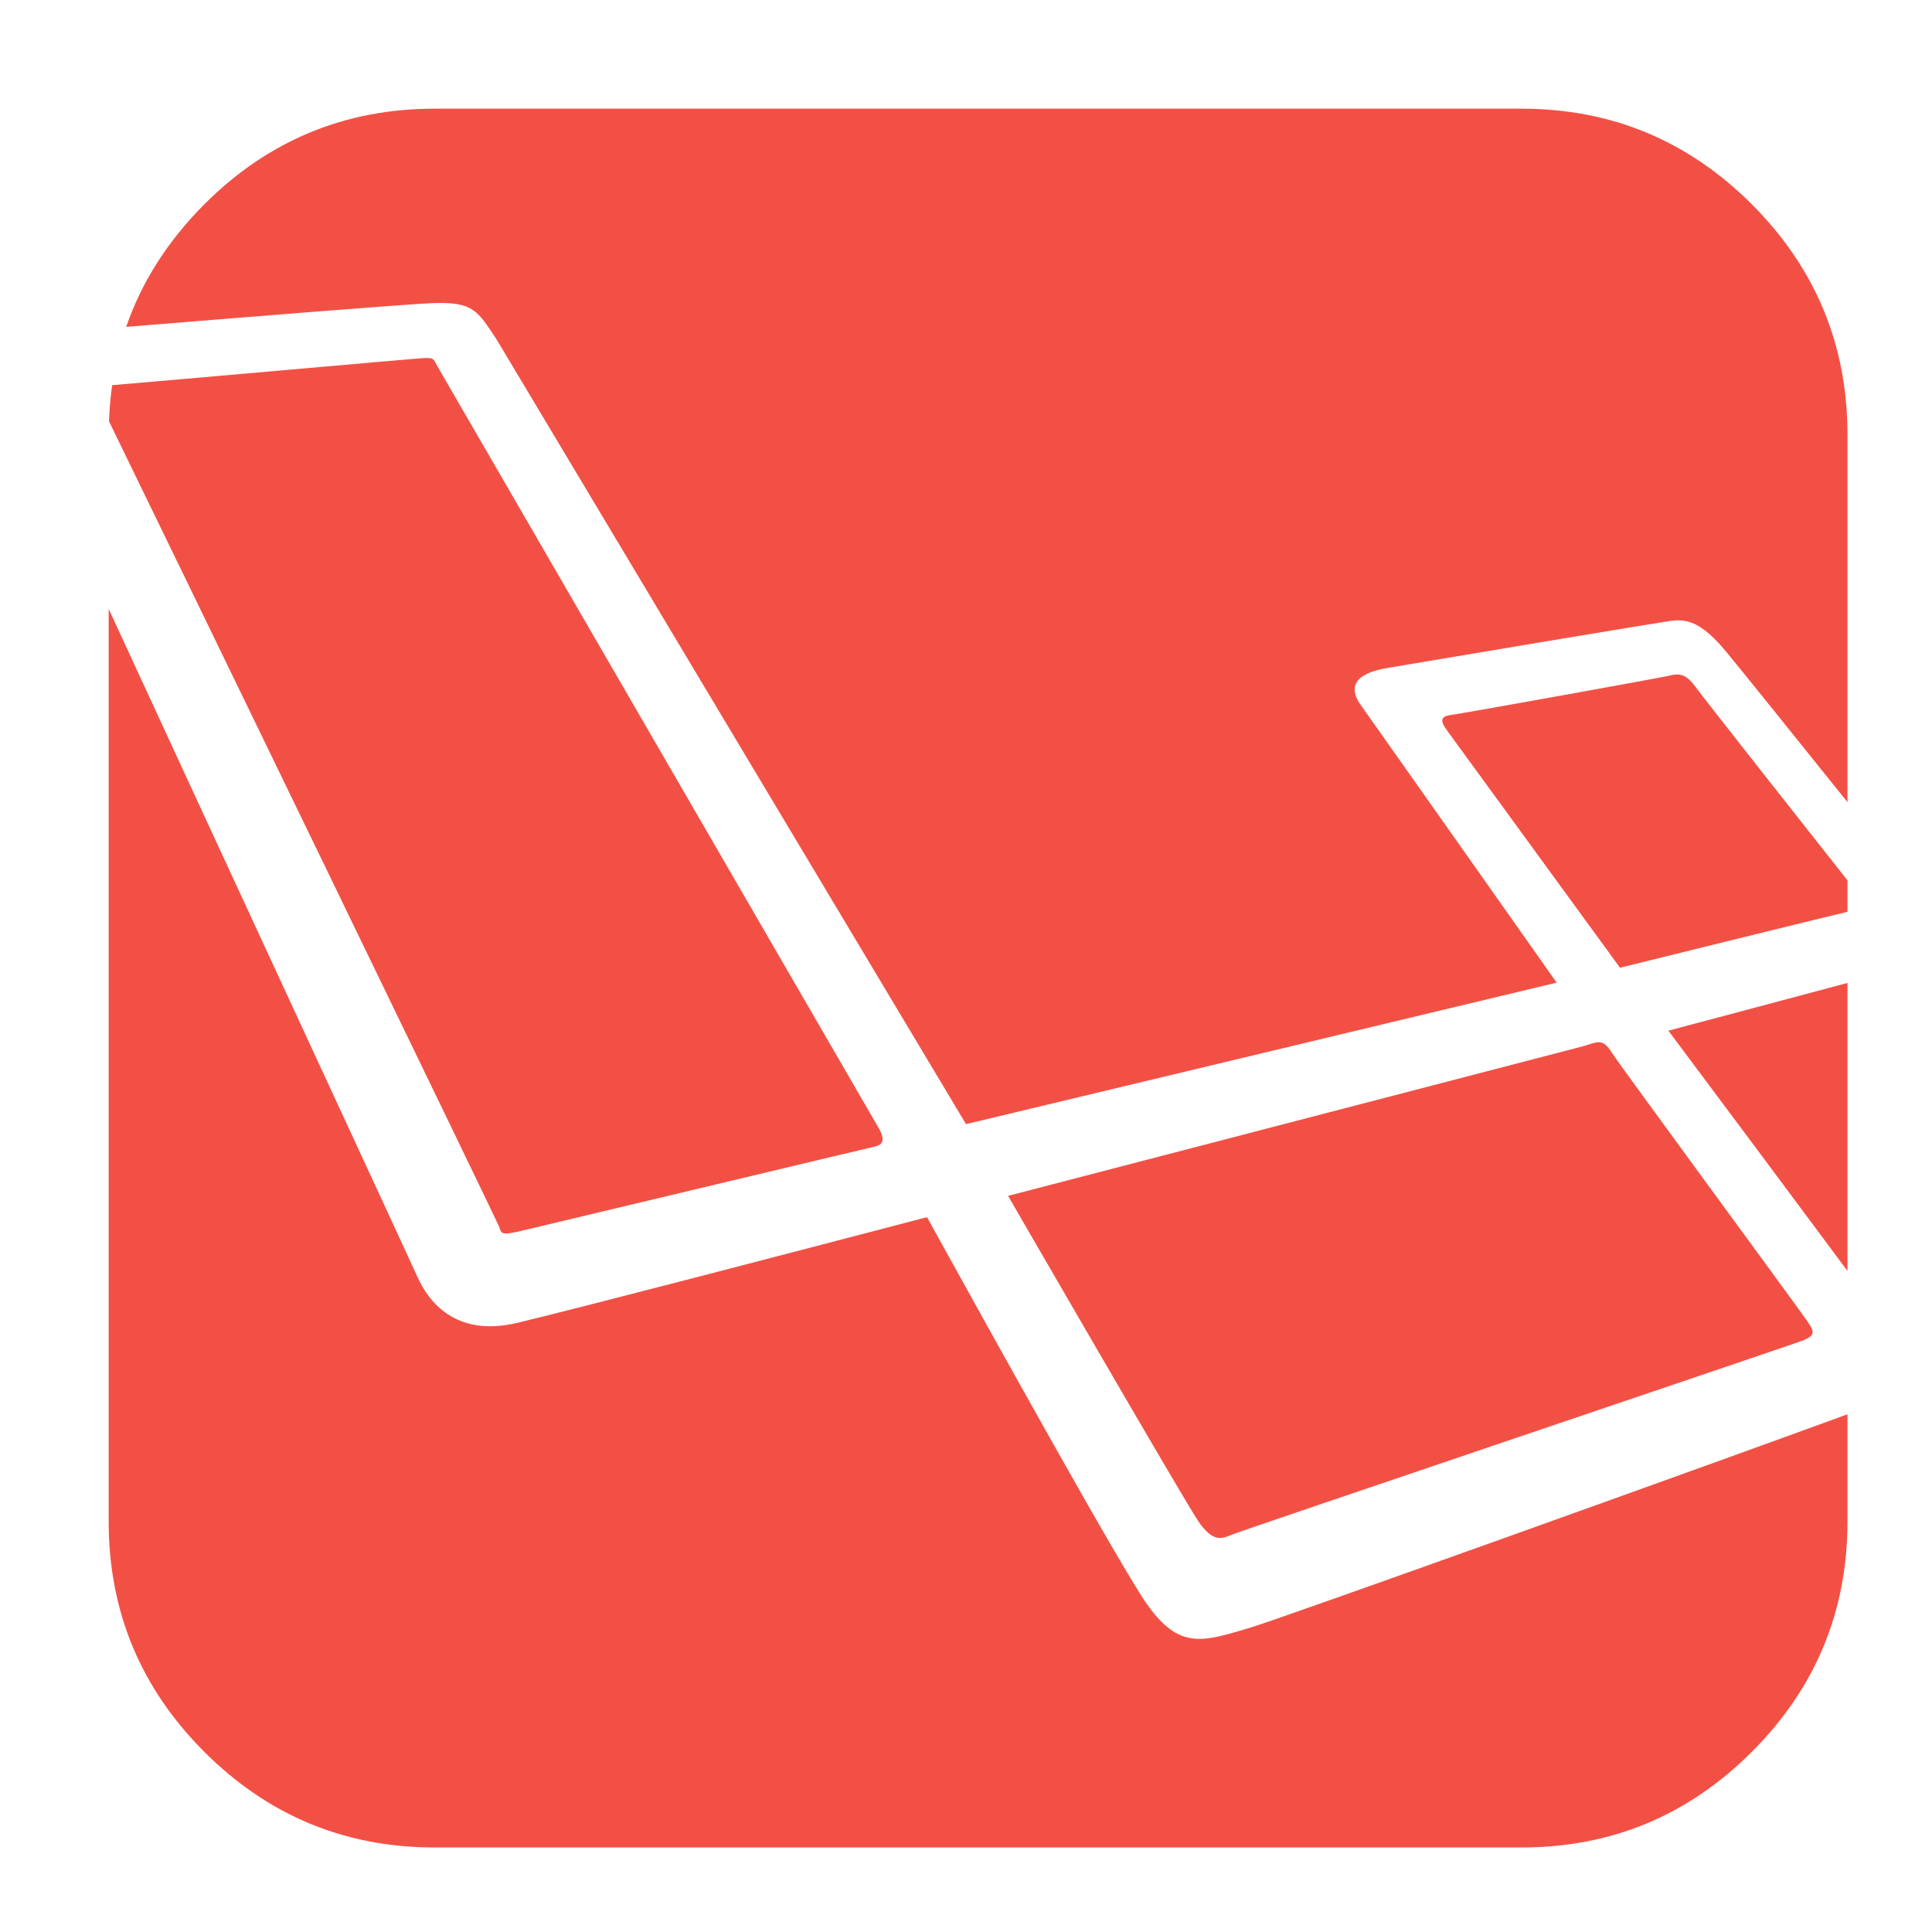
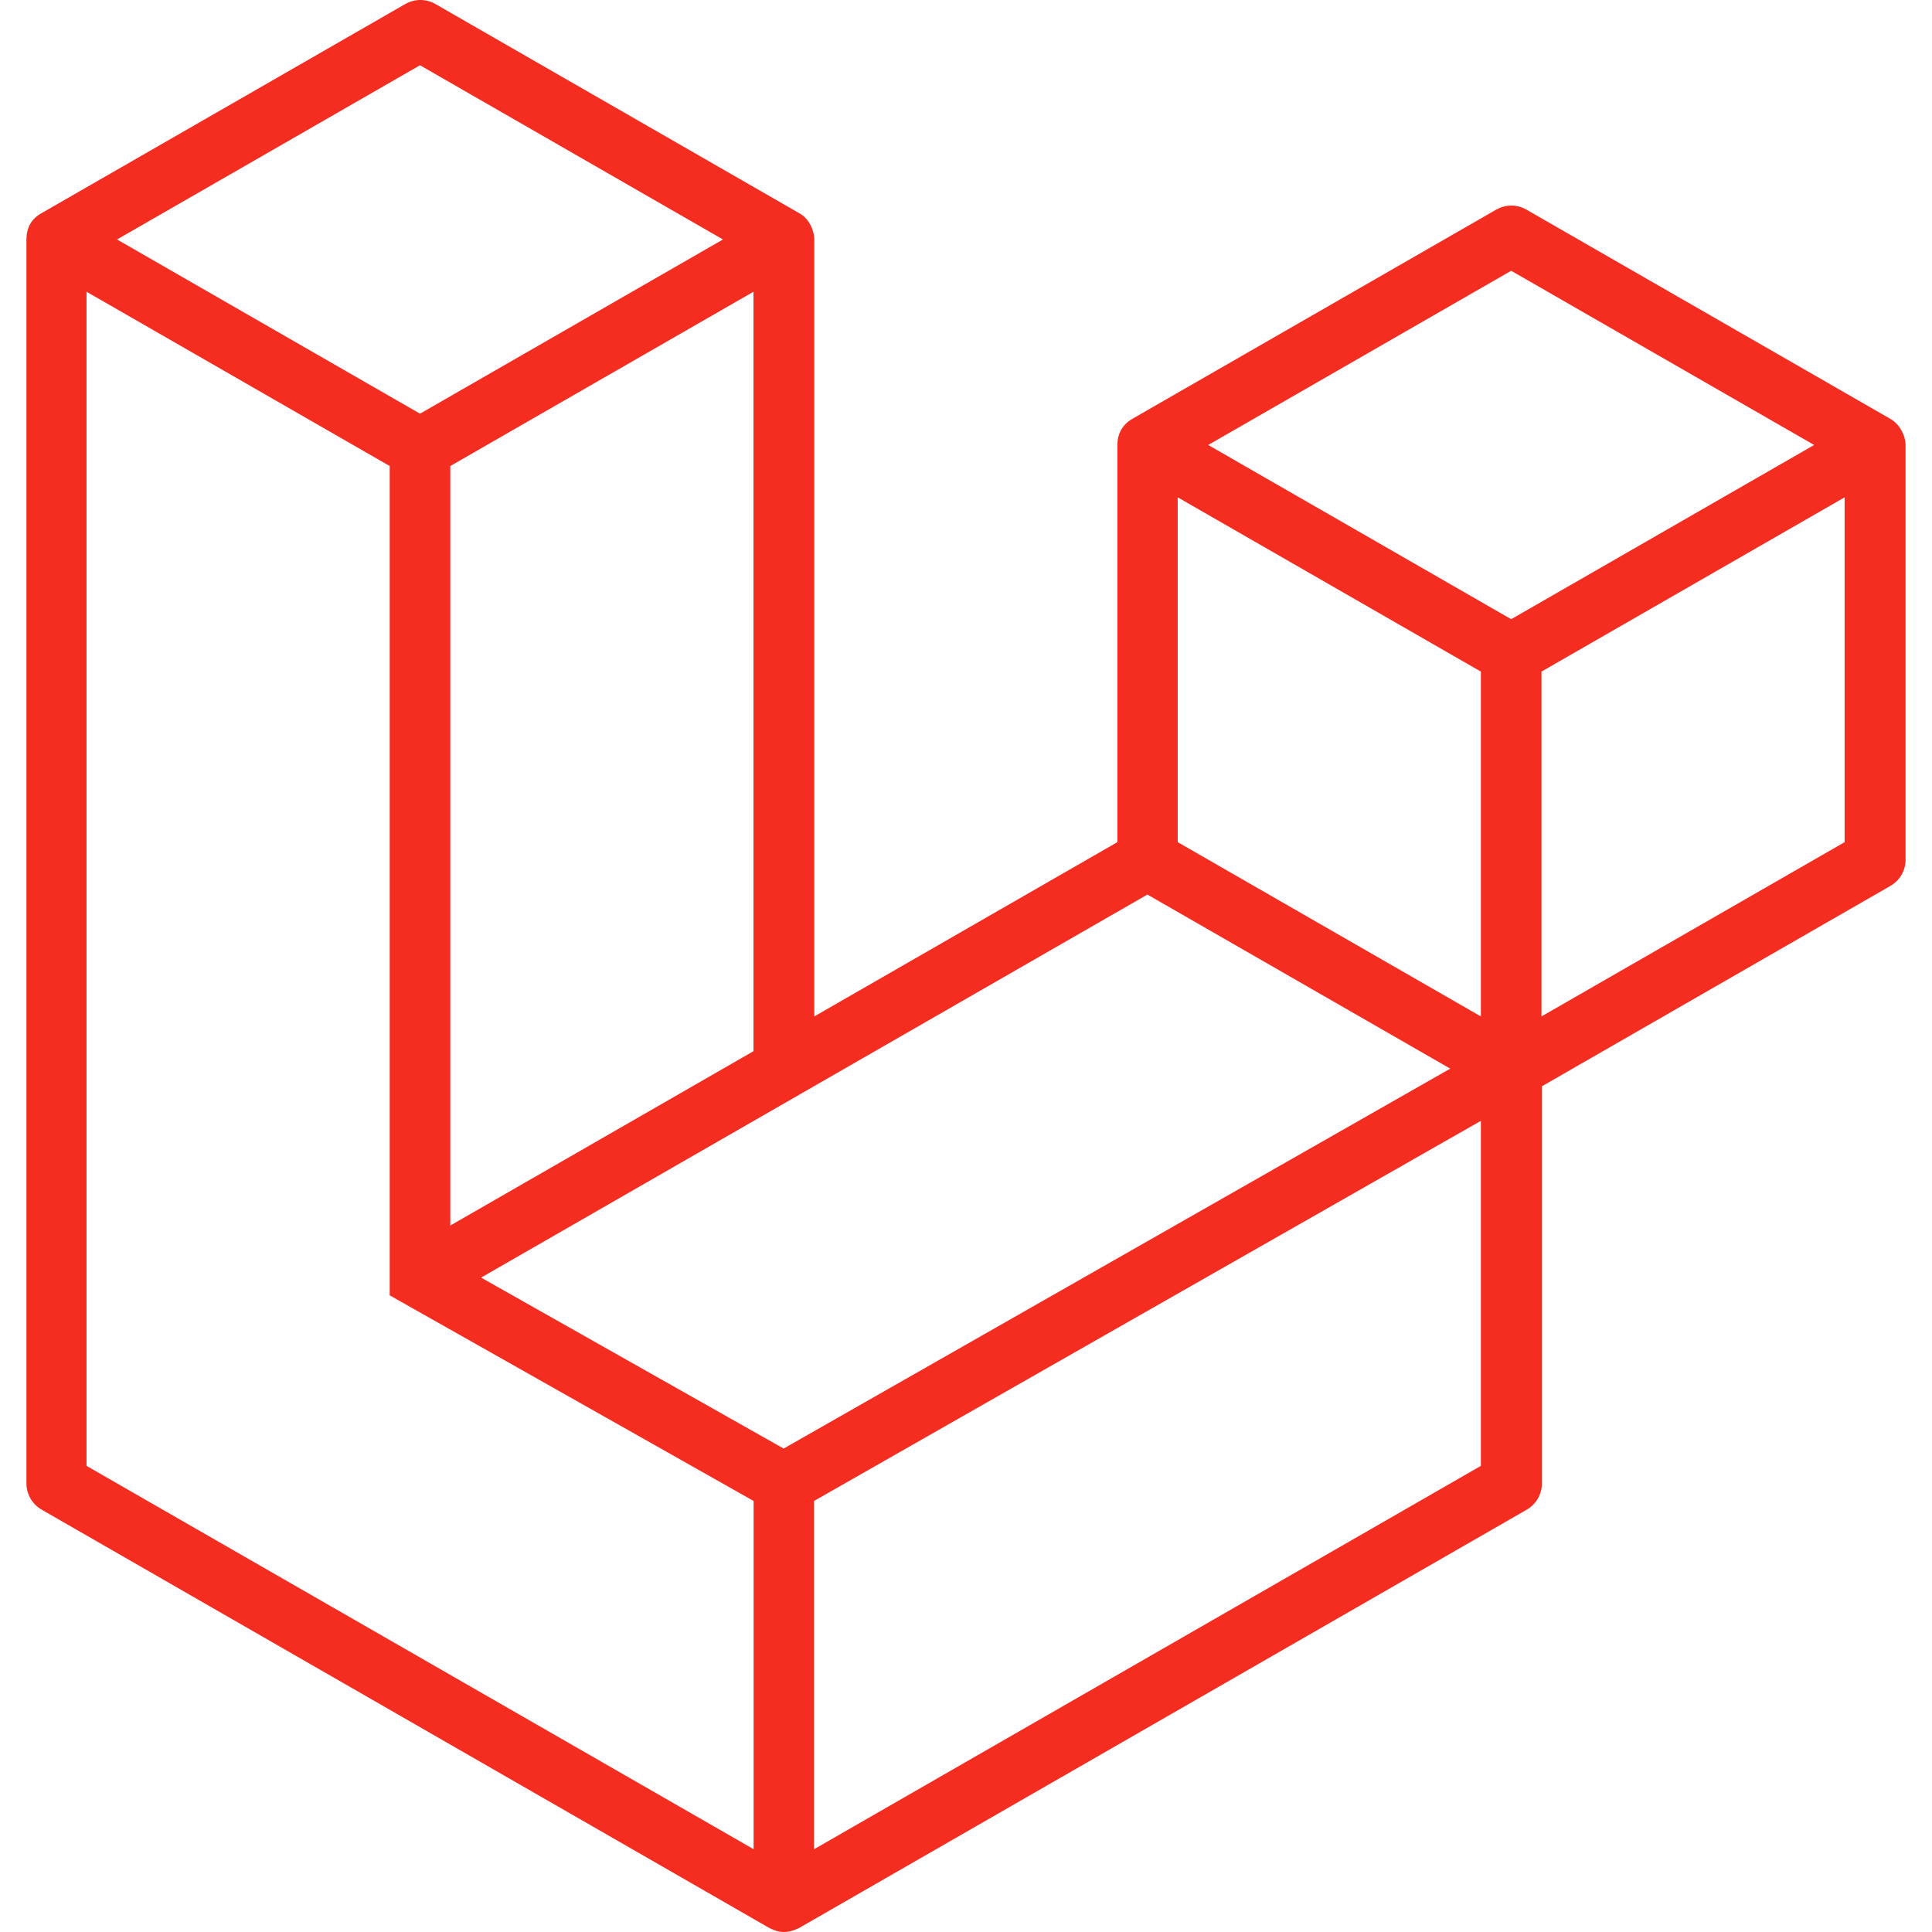
- <svg xmlns="http://www.w3.org/2000/svg" big="true" width="16" height="16" viewBox="0 0 16 16" fill="none">
-   <g fill="#F35045" transform="scale(0.9) translate(1 1)">
-     <path d="M10.028 13C10.153 13.181 10.229 13.167 10.326 13.125C10.424 13.083 15.424 11.396 15.576 11.34C15.729 11.285 15.681 11.236 15.632 11.16C15.583 11.083 13.917 8.819 13.833 8.688C13.75 8.556 13.708 8.583 13.576 8.625L8.276 10.004C8.276 10.004 9.903 12.819 10.028 13ZM16 10.695V8.045C15.404 8.204 14.649 8.405 14.352 8.484C14.801 9.085 15.503 10.025 16 10.695ZM14.347 5.22C14.265 5.239 12.456 5.566 12.345 5.58C12.233 5.595 12.27 5.658 12.315 5.721L13.907 7.905C13.907 7.905 15.853 7.423 15.972 7.397C15.981 7.394 15.991 7.392 16 7.39V7.101C15.646 6.652 14.682 5.431 14.599 5.317C14.499 5.179 14.428 5.202 14.347 5.22Z" />
-     <path d="M2.966 1.79C3.358 1.772 3.393 1.861 3.565 2.116L7.889 9.344L13.324 8.042C13.023 7.615 11.656 5.676 11.524 5.491C11.375 5.283 11.527 5.187 11.769 5.146C12.01 5.105 14.09 4.756 14.268 4.73C14.447 4.704 14.588 4.641 14.878 4.99C15.026 5.168 15.528 5.794 16 6.381V3C16 2.174 15.706 1.467 15.12 0.88C14.533 0.293 13.826 0 13 0H3C2.174 0 1.467 0.293 0.88 0.88C0.544 1.217 0.304 1.593 0.161 2.008C1.14 1.928 2.692 1.802 2.966 1.79H2.966Z" />
-     <path d="M10.518 13.973C10.06 14.112 9.854 14.181 9.556 13.764C9.332 13.452 8.123 11.274 7.53 10.2C6.407 10.494 4.354 11.03 3.762 11.172C3.184 11.311 2.937 10.964 2.842 10.751C2.775 10.601 1.081 6.947 0 4.603V13C0 13.826 0.293 14.533 0.88 15.12C1.467 15.707 2.174 16 3 16H13C13.826 16 14.533 15.707 15.12 15.12C15.707 14.533 16 13.826 16 13V12.014C14.773 12.463 10.827 13.879 10.518 13.973Z" />
-     <path d="M3.776 10.331C3.938 10.293 6.983 9.565 7.048 9.551C7.113 9.537 7.155 9.5 7.085 9.379C7.015 9.259 3.027 2.374 3.027 2.374C2.99 2.31 3 2.289 2.9 2.295C2.811 2.299 0.554 2.501 0.032 2.544C0.016 2.655 0.007 2.766 0.003 2.877C0.533 3.963 3.578 10.242 3.595 10.293C3.613 10.349 3.613 10.368 3.776 10.331Z" />
-   </g>
+ <svg xmlns="http://www.w3.org/2000/svg" big="true" version="1.1" viewBox="0 0 498 512" width="16px" height="16px">
+   <path fill="#f52d21" fill-rule="evenodd" d="M204.786,56.489L108.402,1.073c-2.481-1.431-5.531-1.431-8.012,0L4.006,56.489C1.314,57.979,0.035,60.332,0,63.444v329.669c0,2.863,1.544,5.523,4.024,6.955l192.787,110.832c2.786,1.48,5.128,1.45,7.994,0.018l192.787-110.832c2.499-1.431,4.024-4.074,4.024-6.955V287.878l92.36-53.104C496.475,233.343,498,230.701,498,227.82V117.924c0-1.985-1.193-5.314-4.098-6.954L397.518,55.554c-2.481-1.431-5.531-1.431-8.012,0l-96.384,55.416c-2.629,1.497-4.006,3.939-4.006,6.954v105.253l-80.323,46.186V63.444C208.792,61.024,207.372,57.874,204.786,56.489z M200.67,383.883l-80.176-45.305l176.579-101.51l80.25,46.131L200.67,383.883z M385.444,177.982v91.381l-80.342-46.186v-91.381L385.444,177.982z M393.475,71.756l80.286,46.168l-80.286,46.168l-80.286-46.168L393.475,71.756z M112.335,324.779V123.502l80.342-46.186v201.259L112.335,324.779z M104.304,17.295l80.286,46.168l-80.286,46.168L24.018,63.462L104.304,17.295z M208.719,490.072v-92.299l176.726-100.739v91.436L208.719,490.072z M401.505,269.363v-91.381l80.341-46.186v91.381L401.505,269.363z M192.713,397.774l-0,92.28L15.932,388.471v-311.154l80.342,46.186l-0,219.778L192.713,397.774z" />
</svg>
